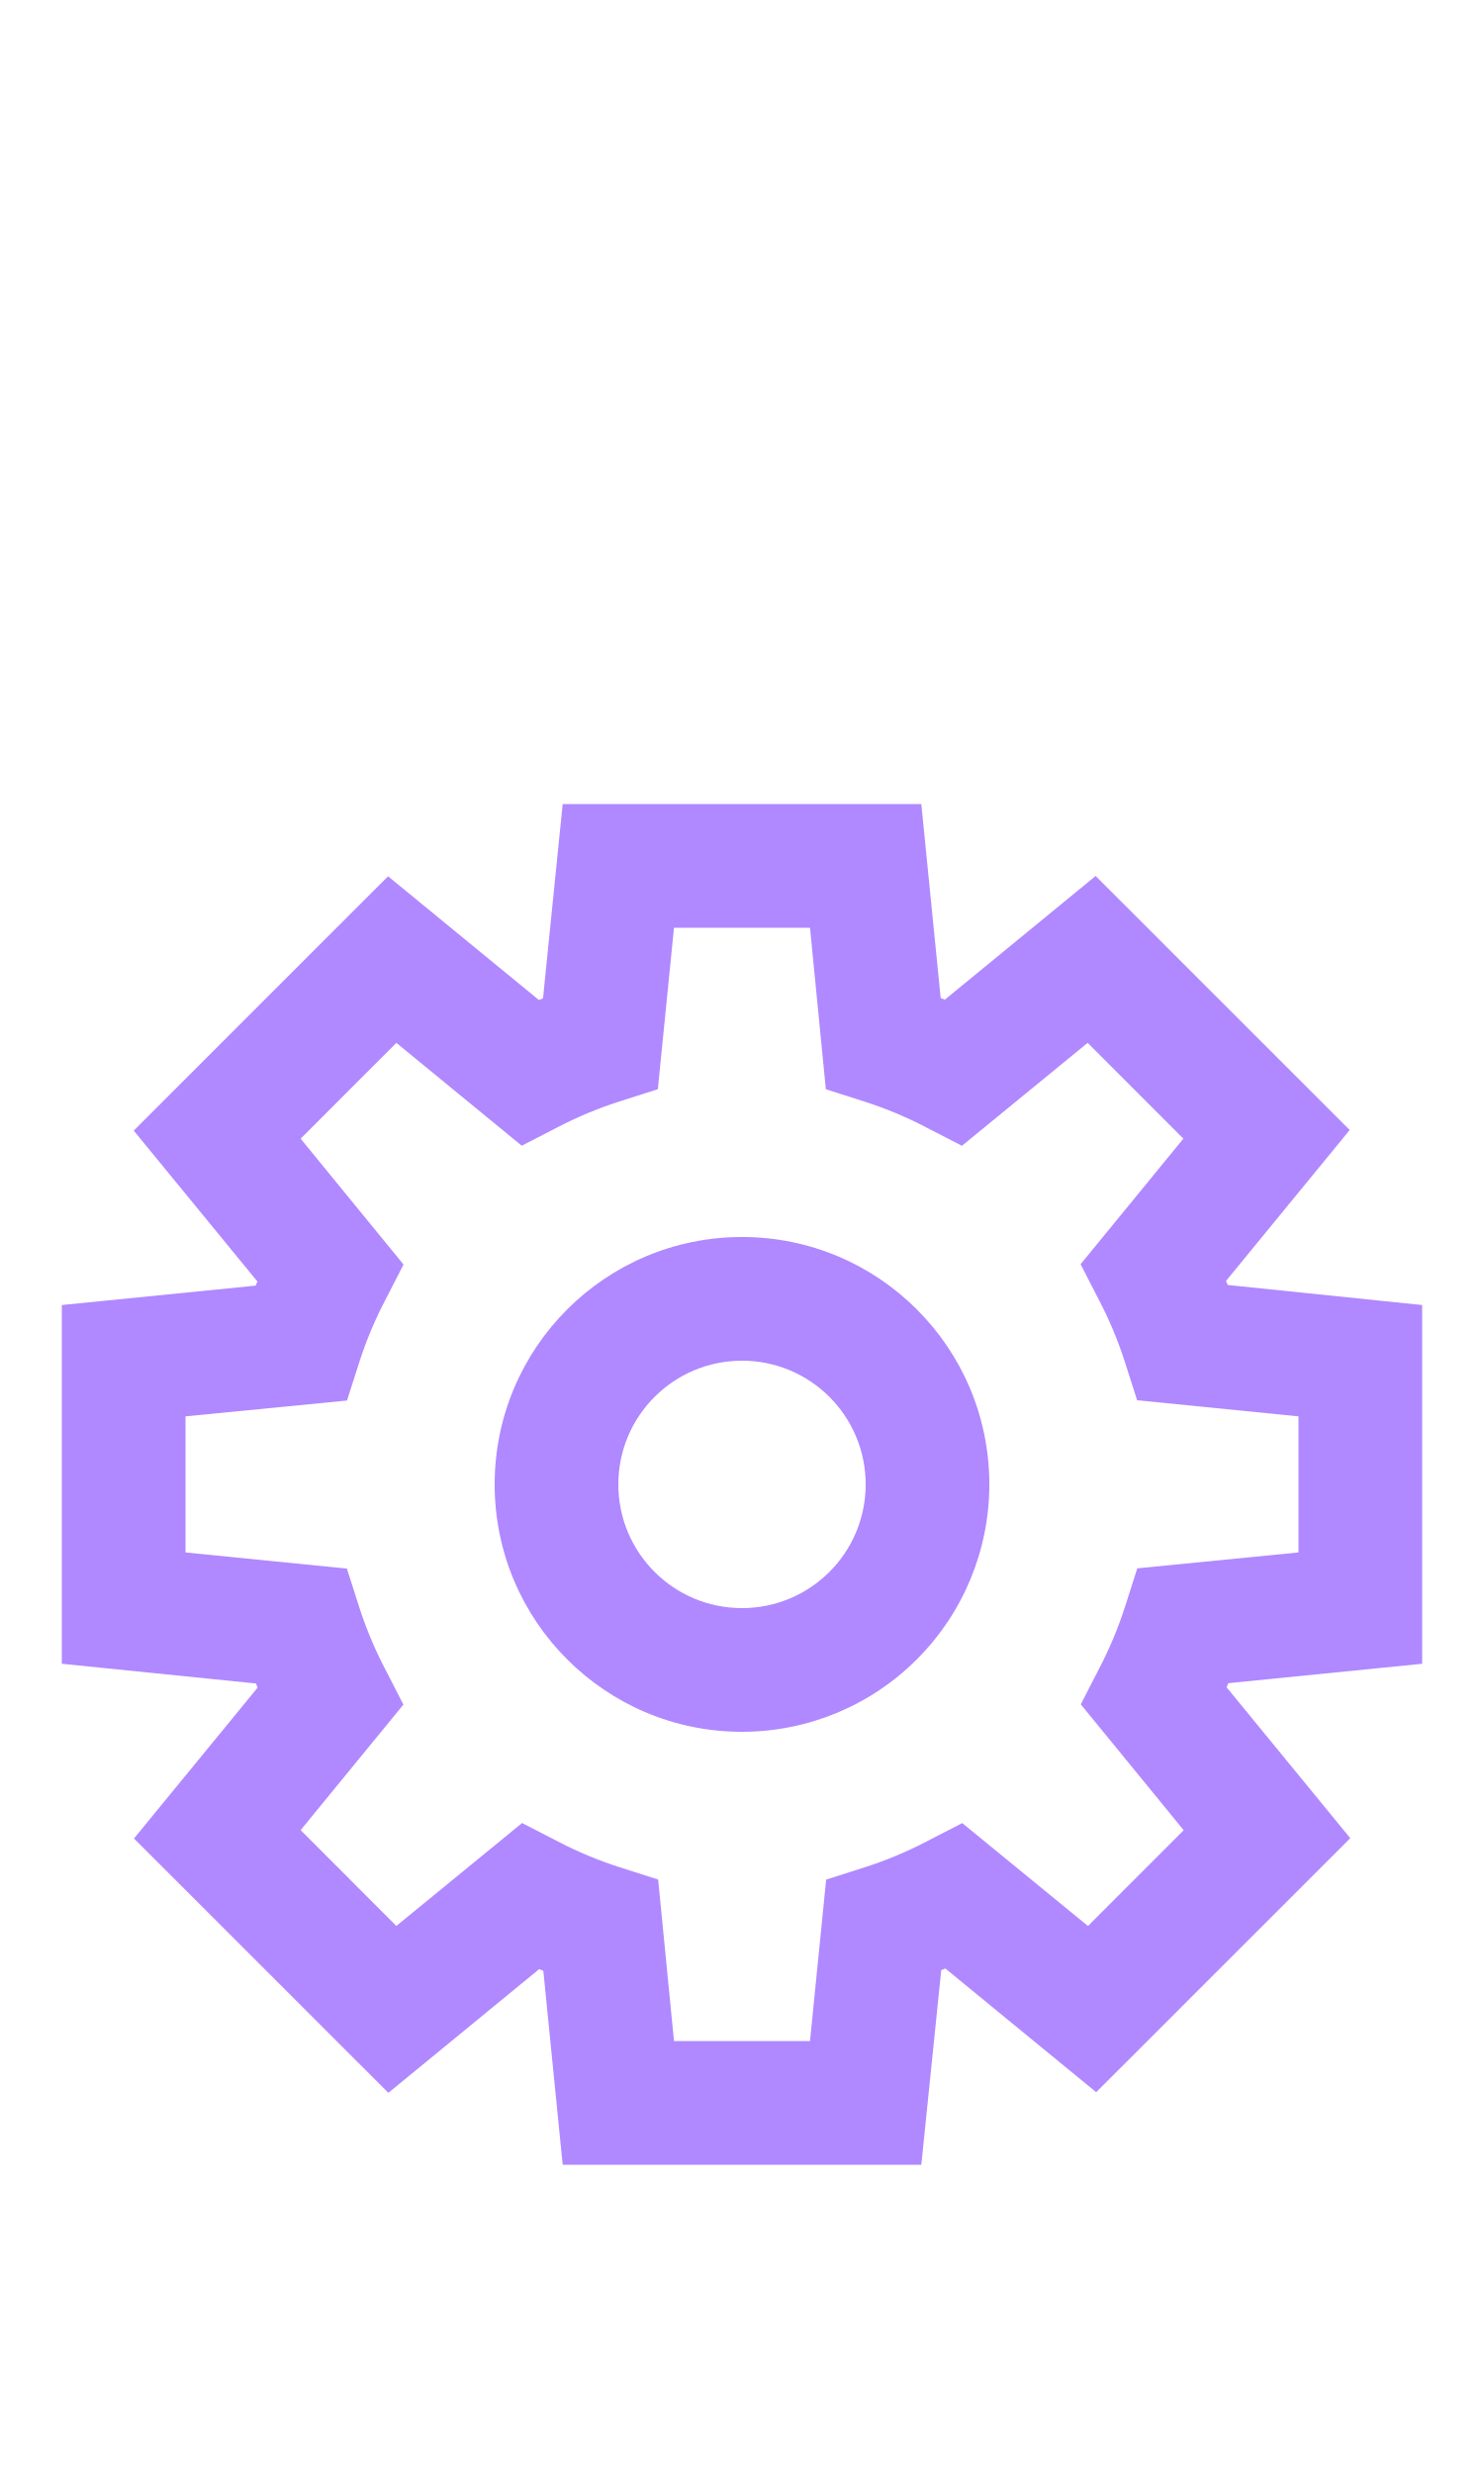
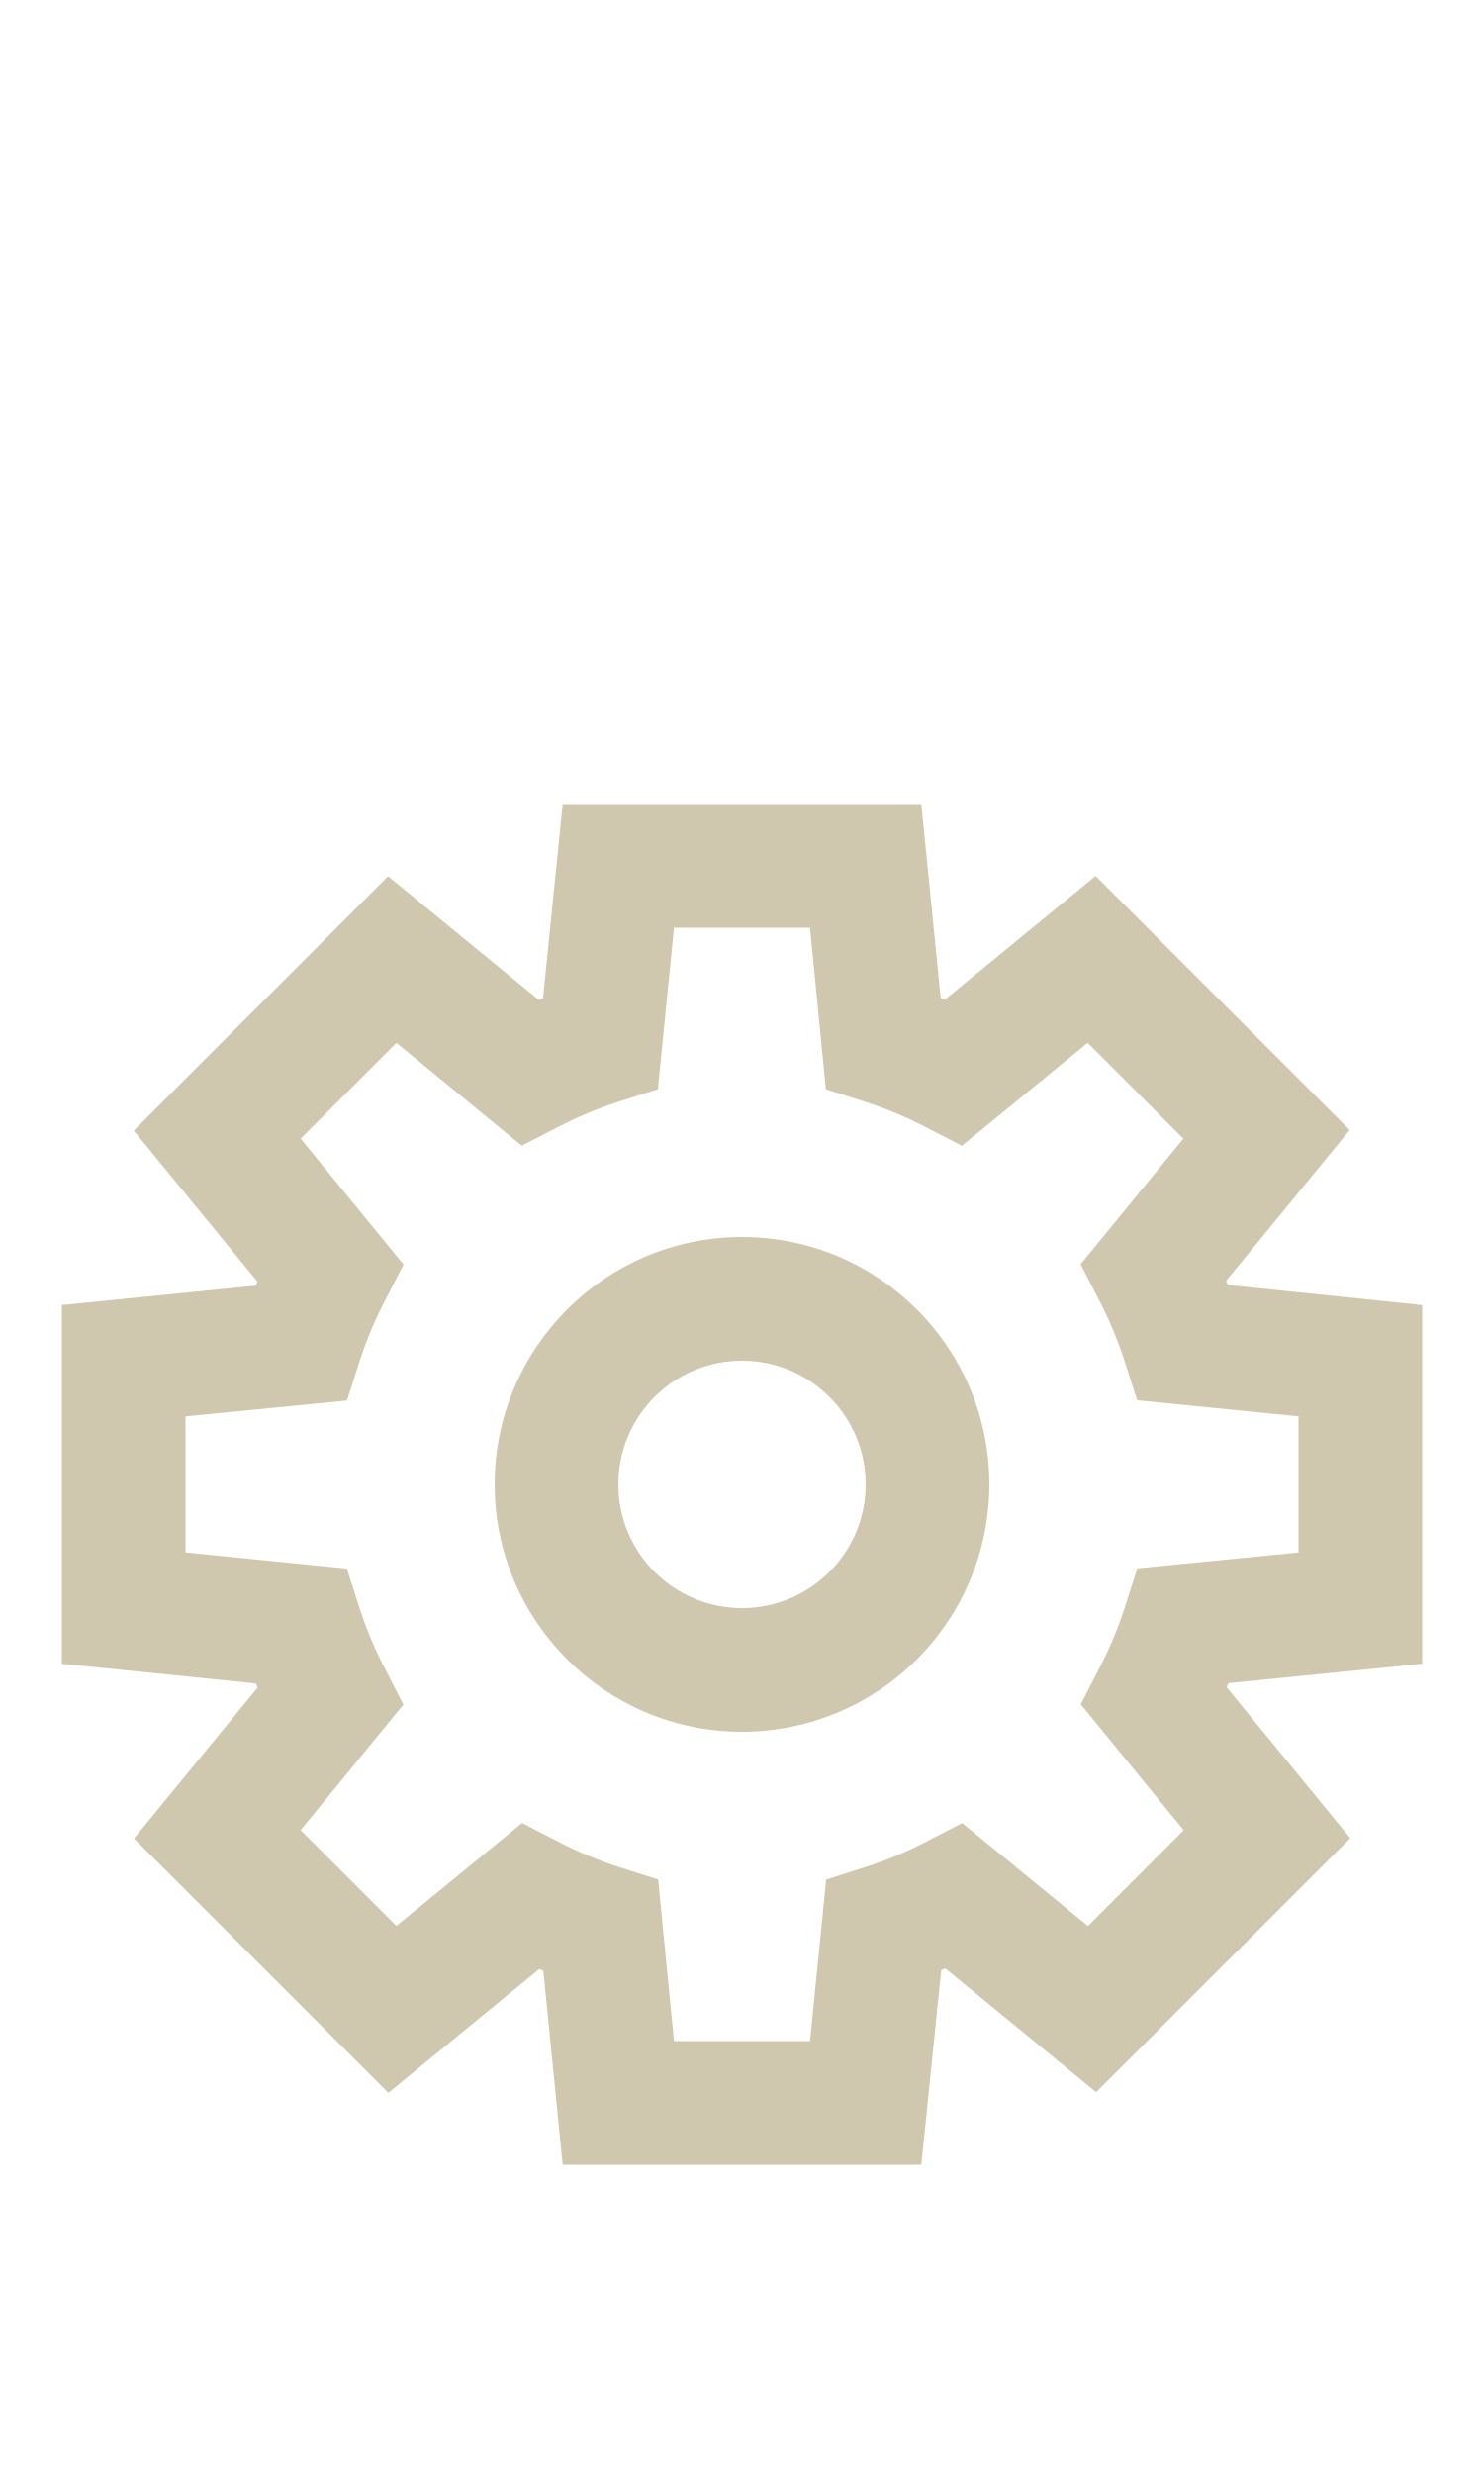
<svg xmlns="http://www.w3.org/2000/svg" width="24px" height="40px" viewBox="0 0 24 40" version="1.1">
  <g id="Artboard" stroke="none" stroke-width="1" fill="none" fill-rule="evenodd">
-     <g id="ic_settings-active" transform="translate(1, 13)" fill="#B088FF" fill-rule="nonzero">
+     <g id="ic_settings-active" transform="translate(1, 13)" fill="#cfc8af" fill-rule="nonzero">
      <g id="Group_8818">
        <g id="Group_8816">
          <path d="M13.9,22 L8.1,22 L7.787,18.864 L7.72,18.837 L5.281,20.837 L1.167,16.725 L3.167,14.285 L3.139,14.219 L0,13.9 L0,8.1 L3.135,7.786 L3.163,7.72 L1.163,5.28 L5.276,1.168 L7.715,3.168 L7.782,3.141 L8.1,0 L13.9,0 L14.213,3.136 L14.28,3.163 L16.719,1.163 L20.828,5.27 L18.828,7.71 L18.856,7.776 L22,8.1 L22,13.9 L18.865,14.214 L18.837,14.28 L20.837,16.72 L16.728,20.827 L14.289,18.827 L14.222,18.854 L13.9,22 Z M9.9,20 L12.1,20 L12.361,17.39 L12.987,17.19 C13.329,17.08 13.661,16.942 13.979,16.776 L14.562,16.476 L16.595,18.14 L18.143,16.591 L16.479,14.556 L16.779,13.972 C16.945,13.654 17.083,13.323 17.193,12.982 L17.393,12.357 L20,12.1 L20,9.9 L17.39,9.639 L17.19,9.014 C17.08,8.673 16.942,8.342 16.776,8.024 L16.476,7.44 L18.138,5.41 L16.59,3.861 L14.557,5.525 L13.974,5.225 C13.656,5.059 13.324,4.921 12.982,4.811 L12.356,4.611 L12.1,2 L9.9,2 L9.639,4.61 L9.013,4.81 C8.671,4.92 8.339,5.058 8.021,5.224 L7.438,5.524 L5.41,3.861 L3.862,5.41 L5.526,7.445 L5.226,8.029 C5.06,8.347 4.922,8.678 4.812,9.019 L4.612,9.644 L2,9.9 L2,12.1 L4.61,12.361 L4.81,12.986 C4.92,13.327 5.058,13.658 5.224,13.976 L5.524,14.56 L3.862,16.59 L5.41,18.139 L7.443,16.475 L8.026,16.775 C8.344,16.941 8.676,17.079 9.018,17.189 L9.644,17.389 L9.9,20 Z" id="Path_18871" />
        </g>
        <g id="Group_8817" transform="translate(7, 7)">
          <path d="M4,8 C1.791,8 0,6.209 0,4 C0,1.791 1.791,0 4,0 C6.209,0 8,1.791 8,4 C8,5.061 7.579,6.078 6.828,6.828 C6.078,7.579 5.061,8 4,8 Z M4,2 C2.895,2 2,2.895 2,4 C2,5.105 2.895,6 4,6 C5.105,6 6,5.105 6,4 C6,2.895 5.105,2 4,2 Z" id="Path_18872" />
        </g>
      </g>
    </g>
  </g>
</svg>
